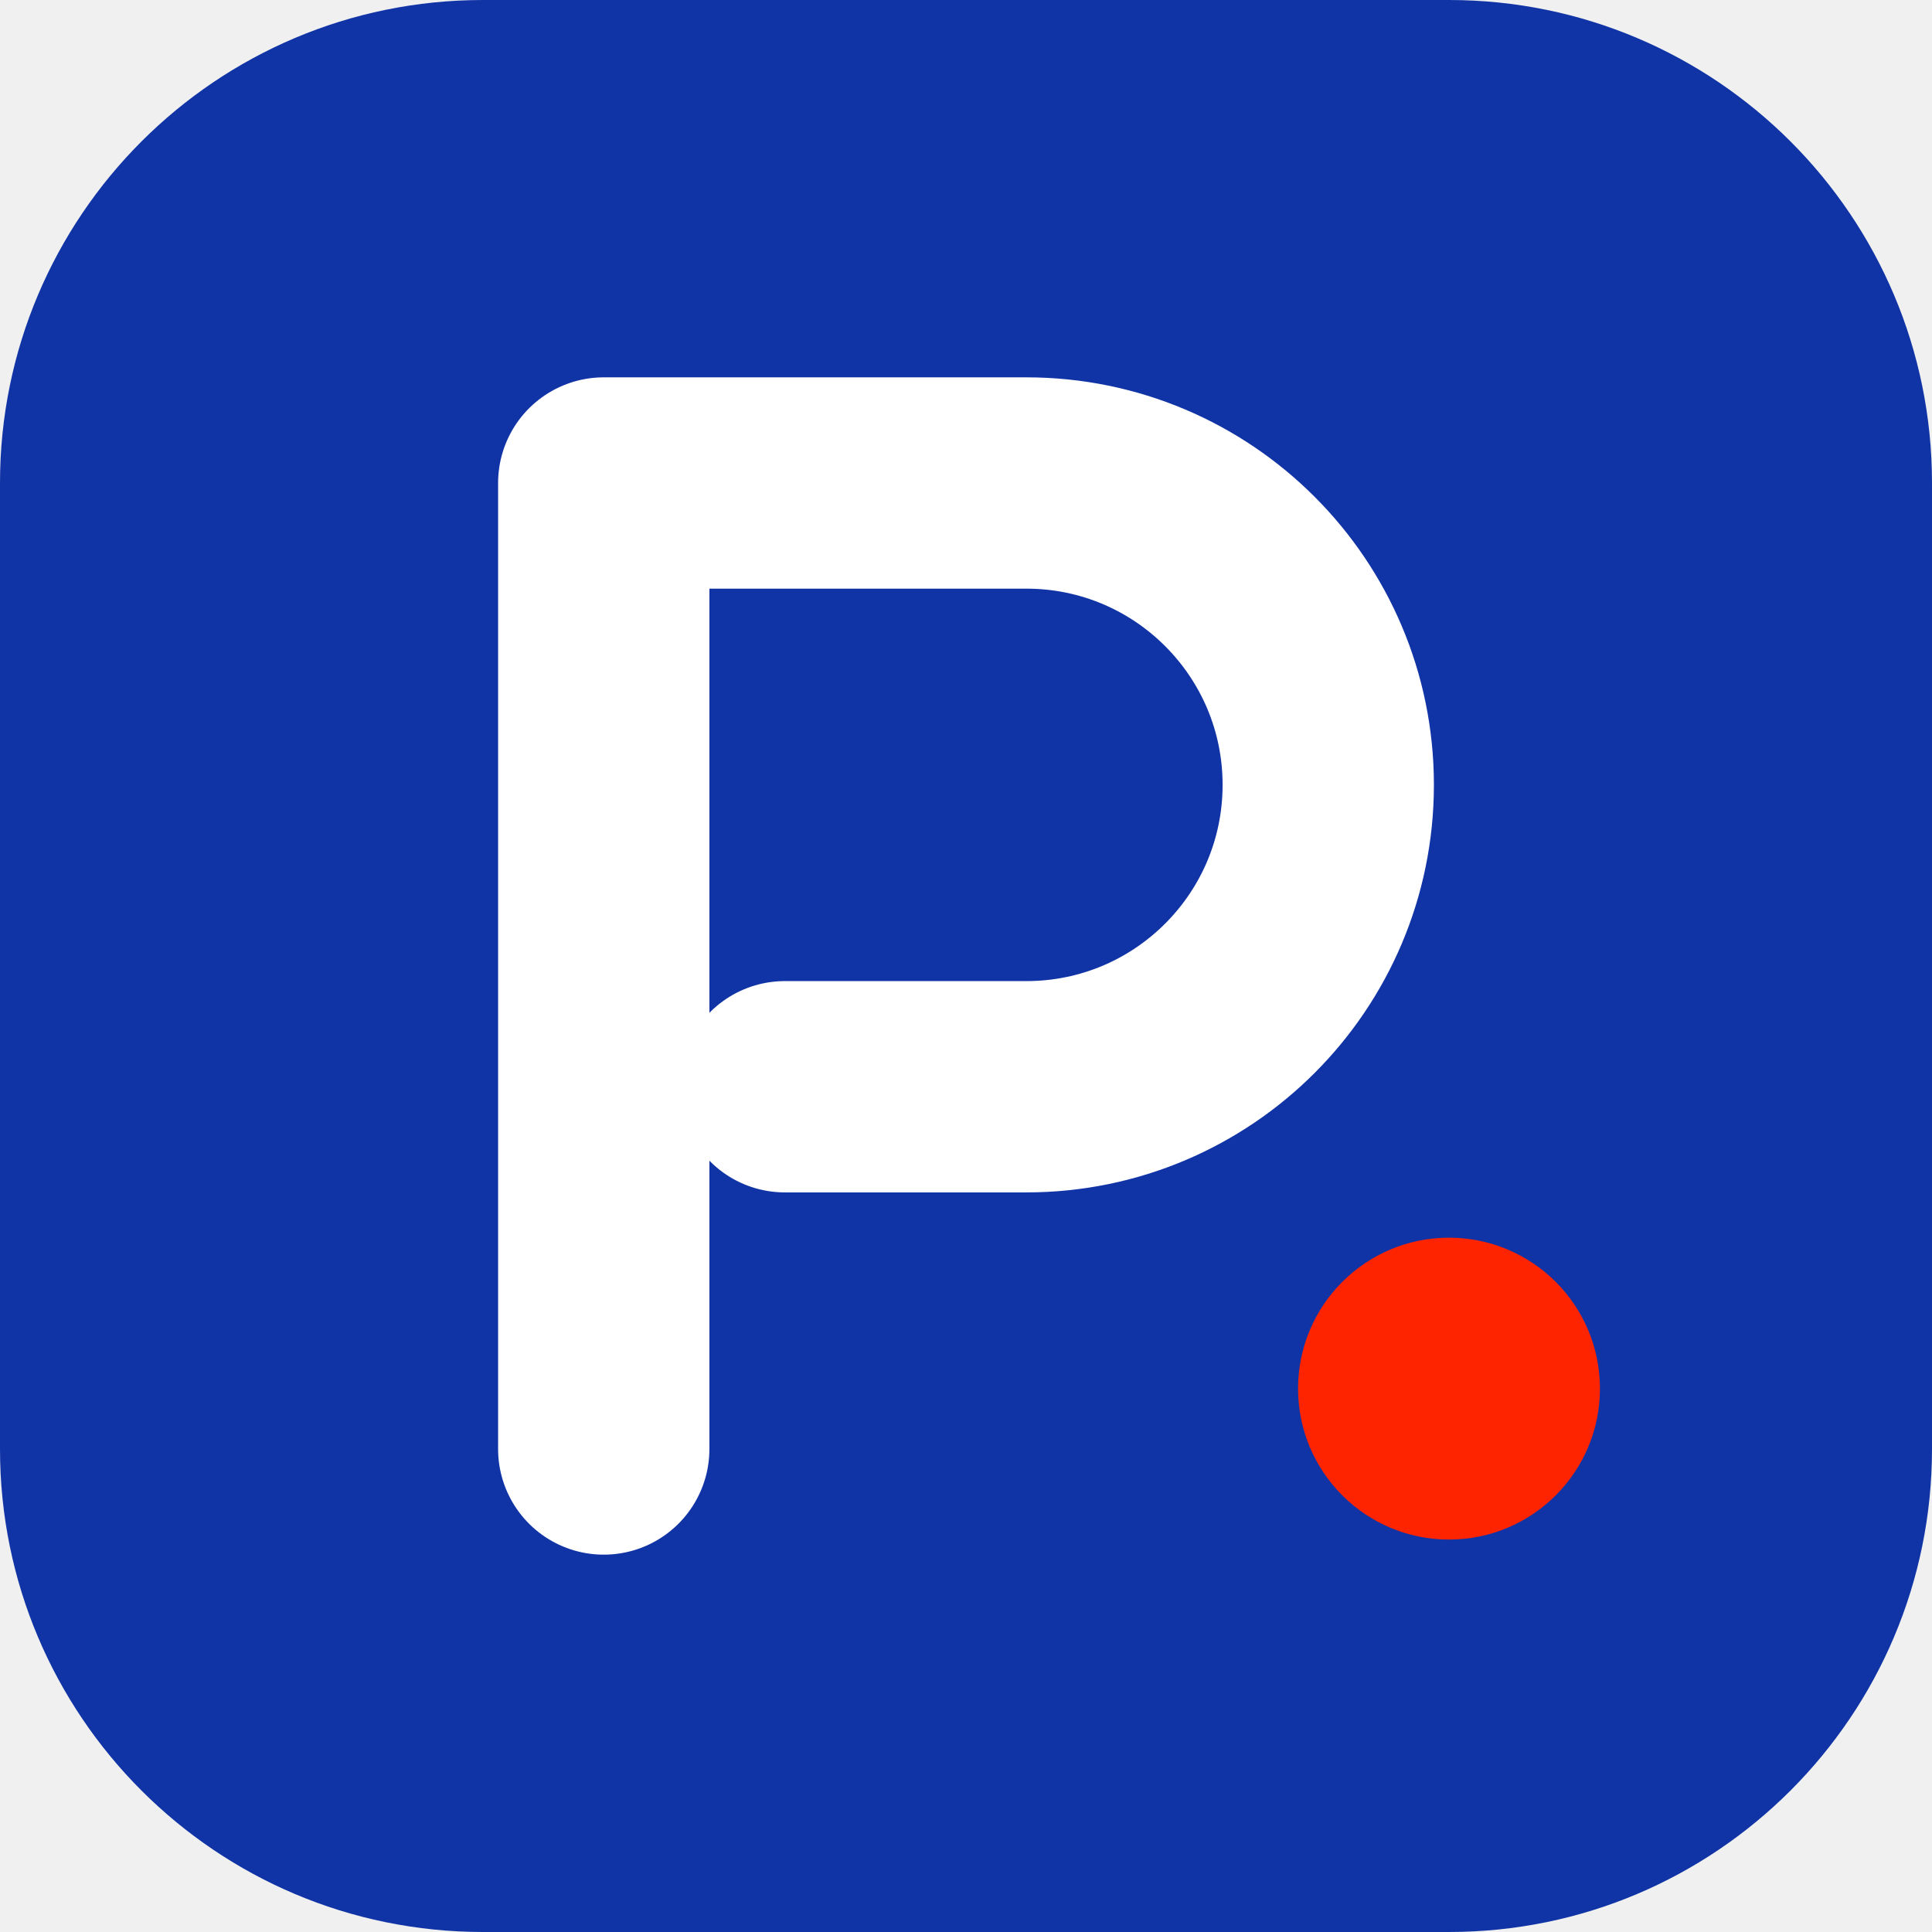
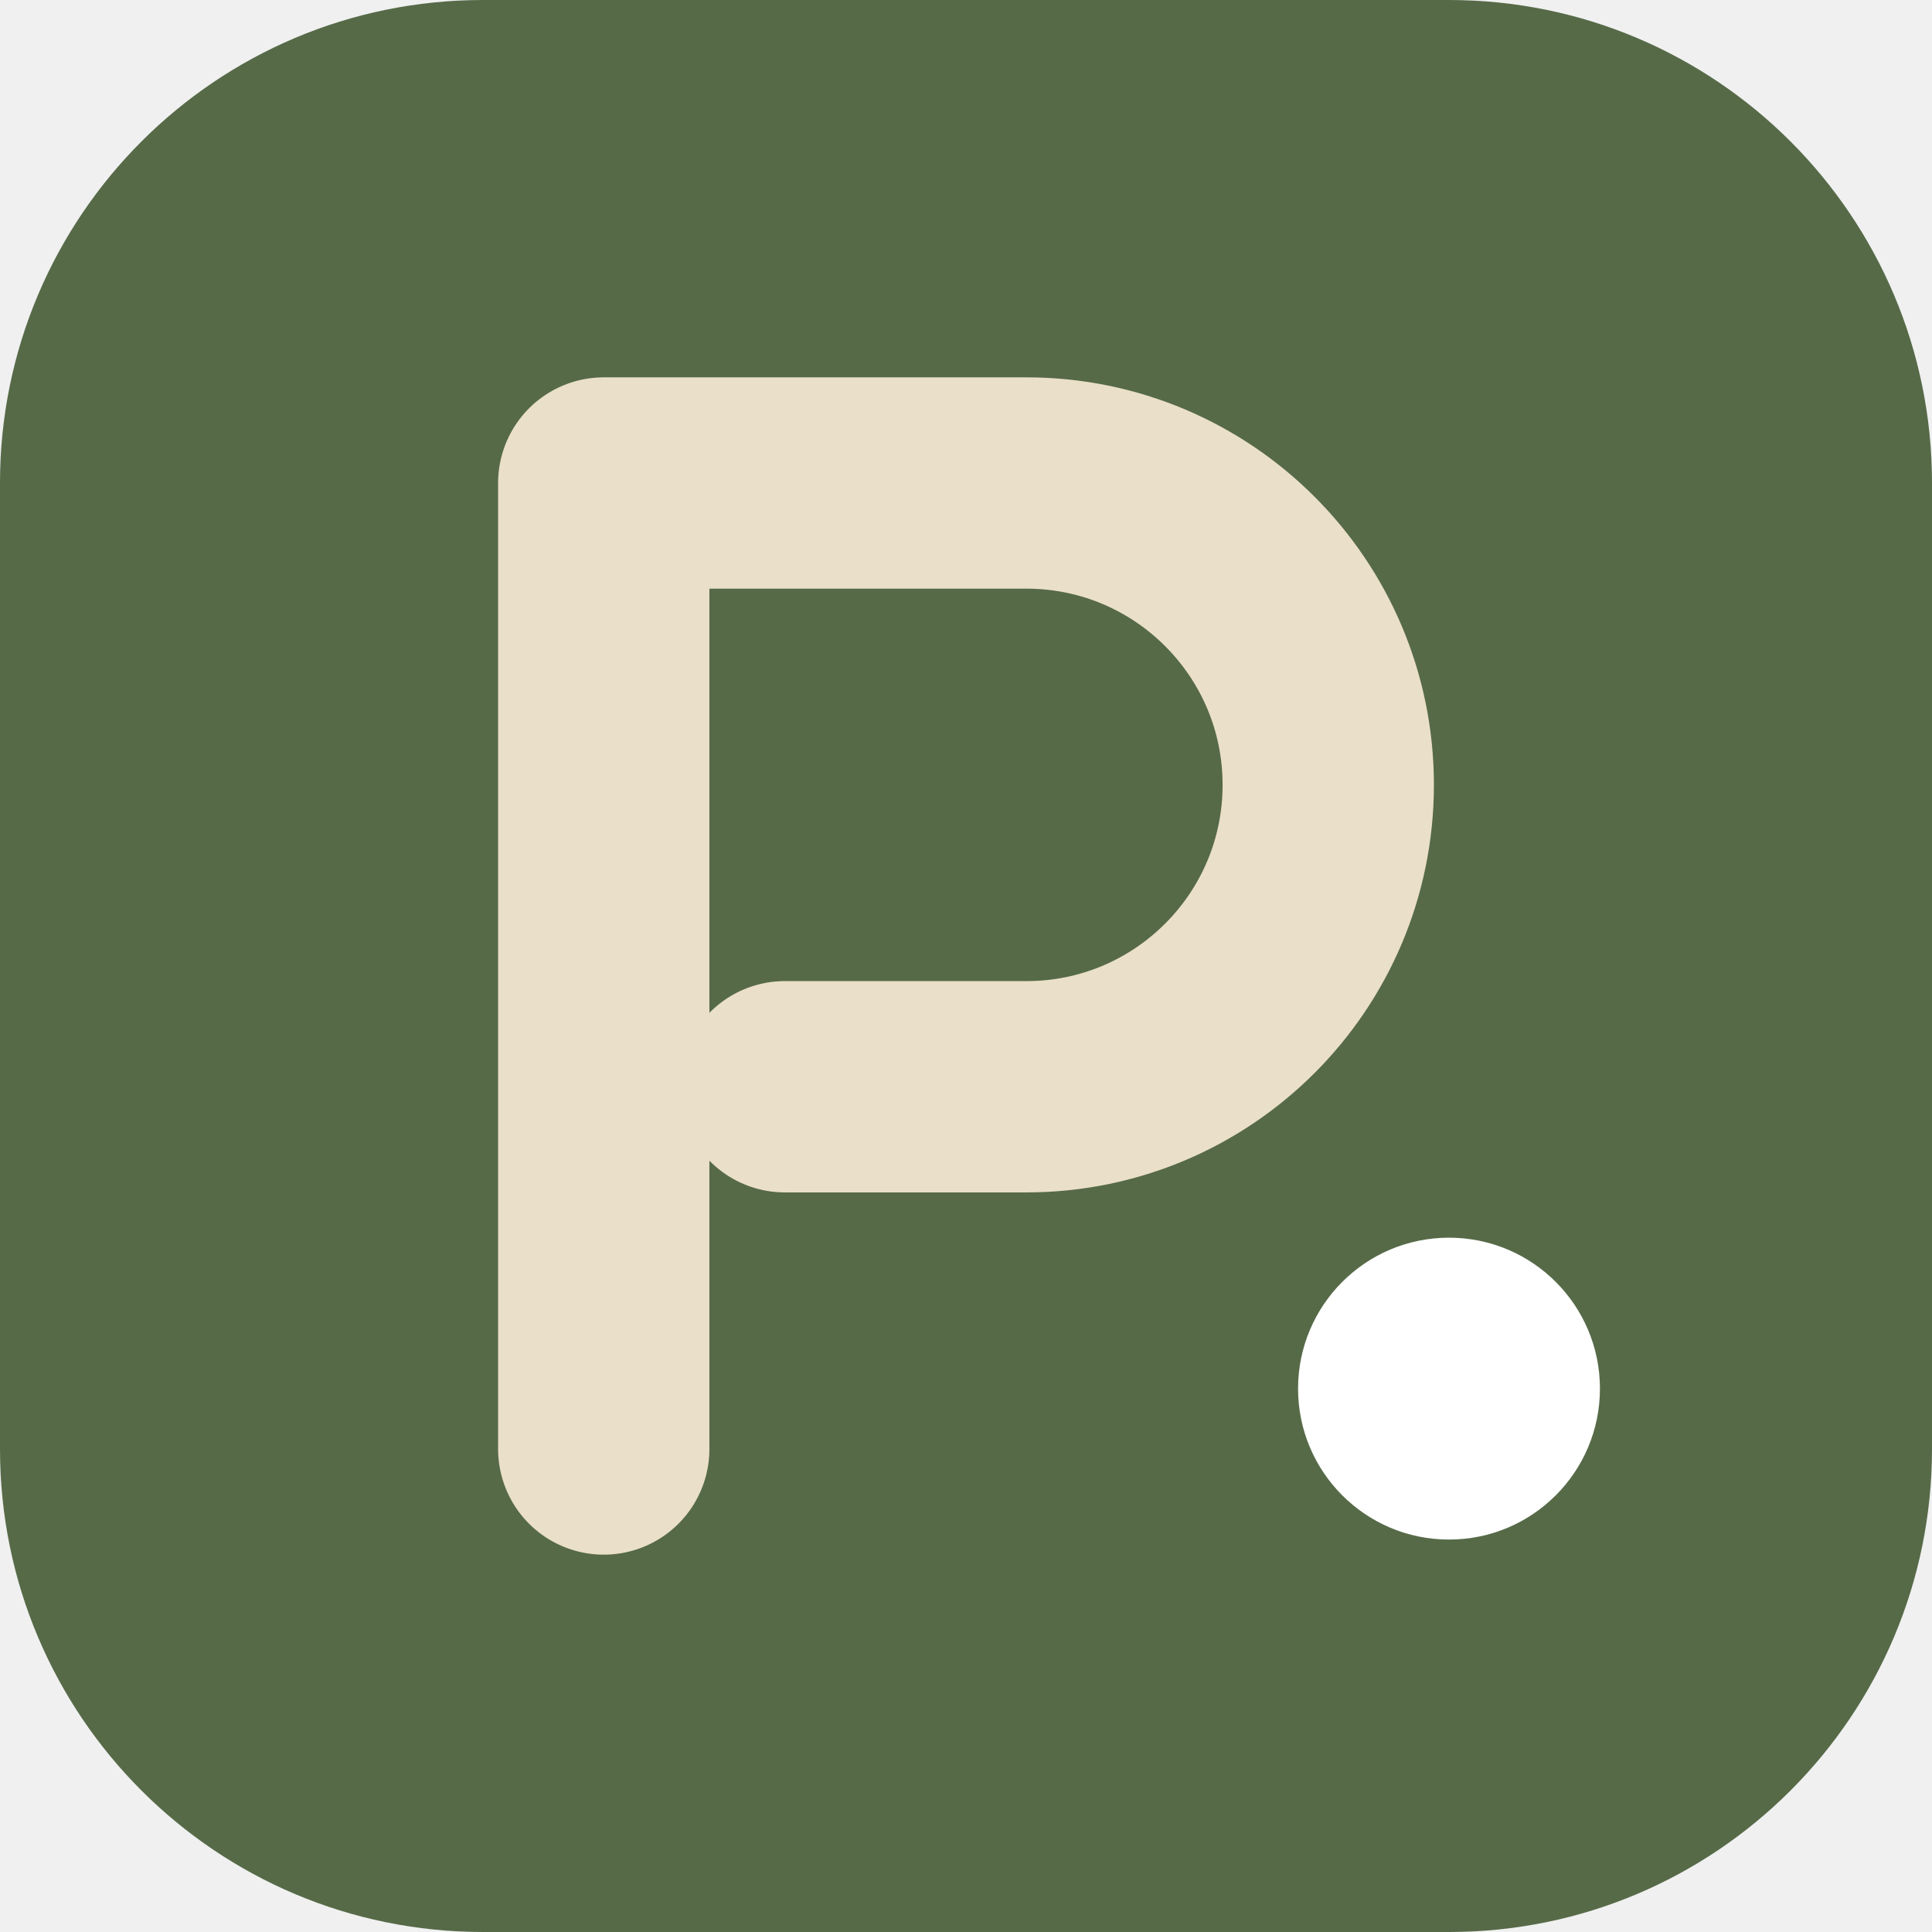
<svg xmlns="http://www.w3.org/2000/svg" viewBox="0 0 64 64">
-   <rect width="64" height="64" rx="16" fill="#1034A6" />
-   <path d="M20 48V16h14a10 10 0 0 1 0 20H26" fill="none" stroke="#fff" stroke-width="7" stroke-linecap="round" stroke-linejoin="round" />
-   <circle cx="48" cy="46" r="5" fill="#FF2400" />
+   <rect width="64" height="64" rx="16" fill="#566A48" />
+   <path d="M20 48V16h14a10 10 0 0 1 0 20H26" fill="none" stroke="#EADFC8" stroke-width="7" stroke-linecap="round" stroke-linejoin="round" />
+   <circle cx="48" cy="46" r="5" fill="#fff" />
</svg>
